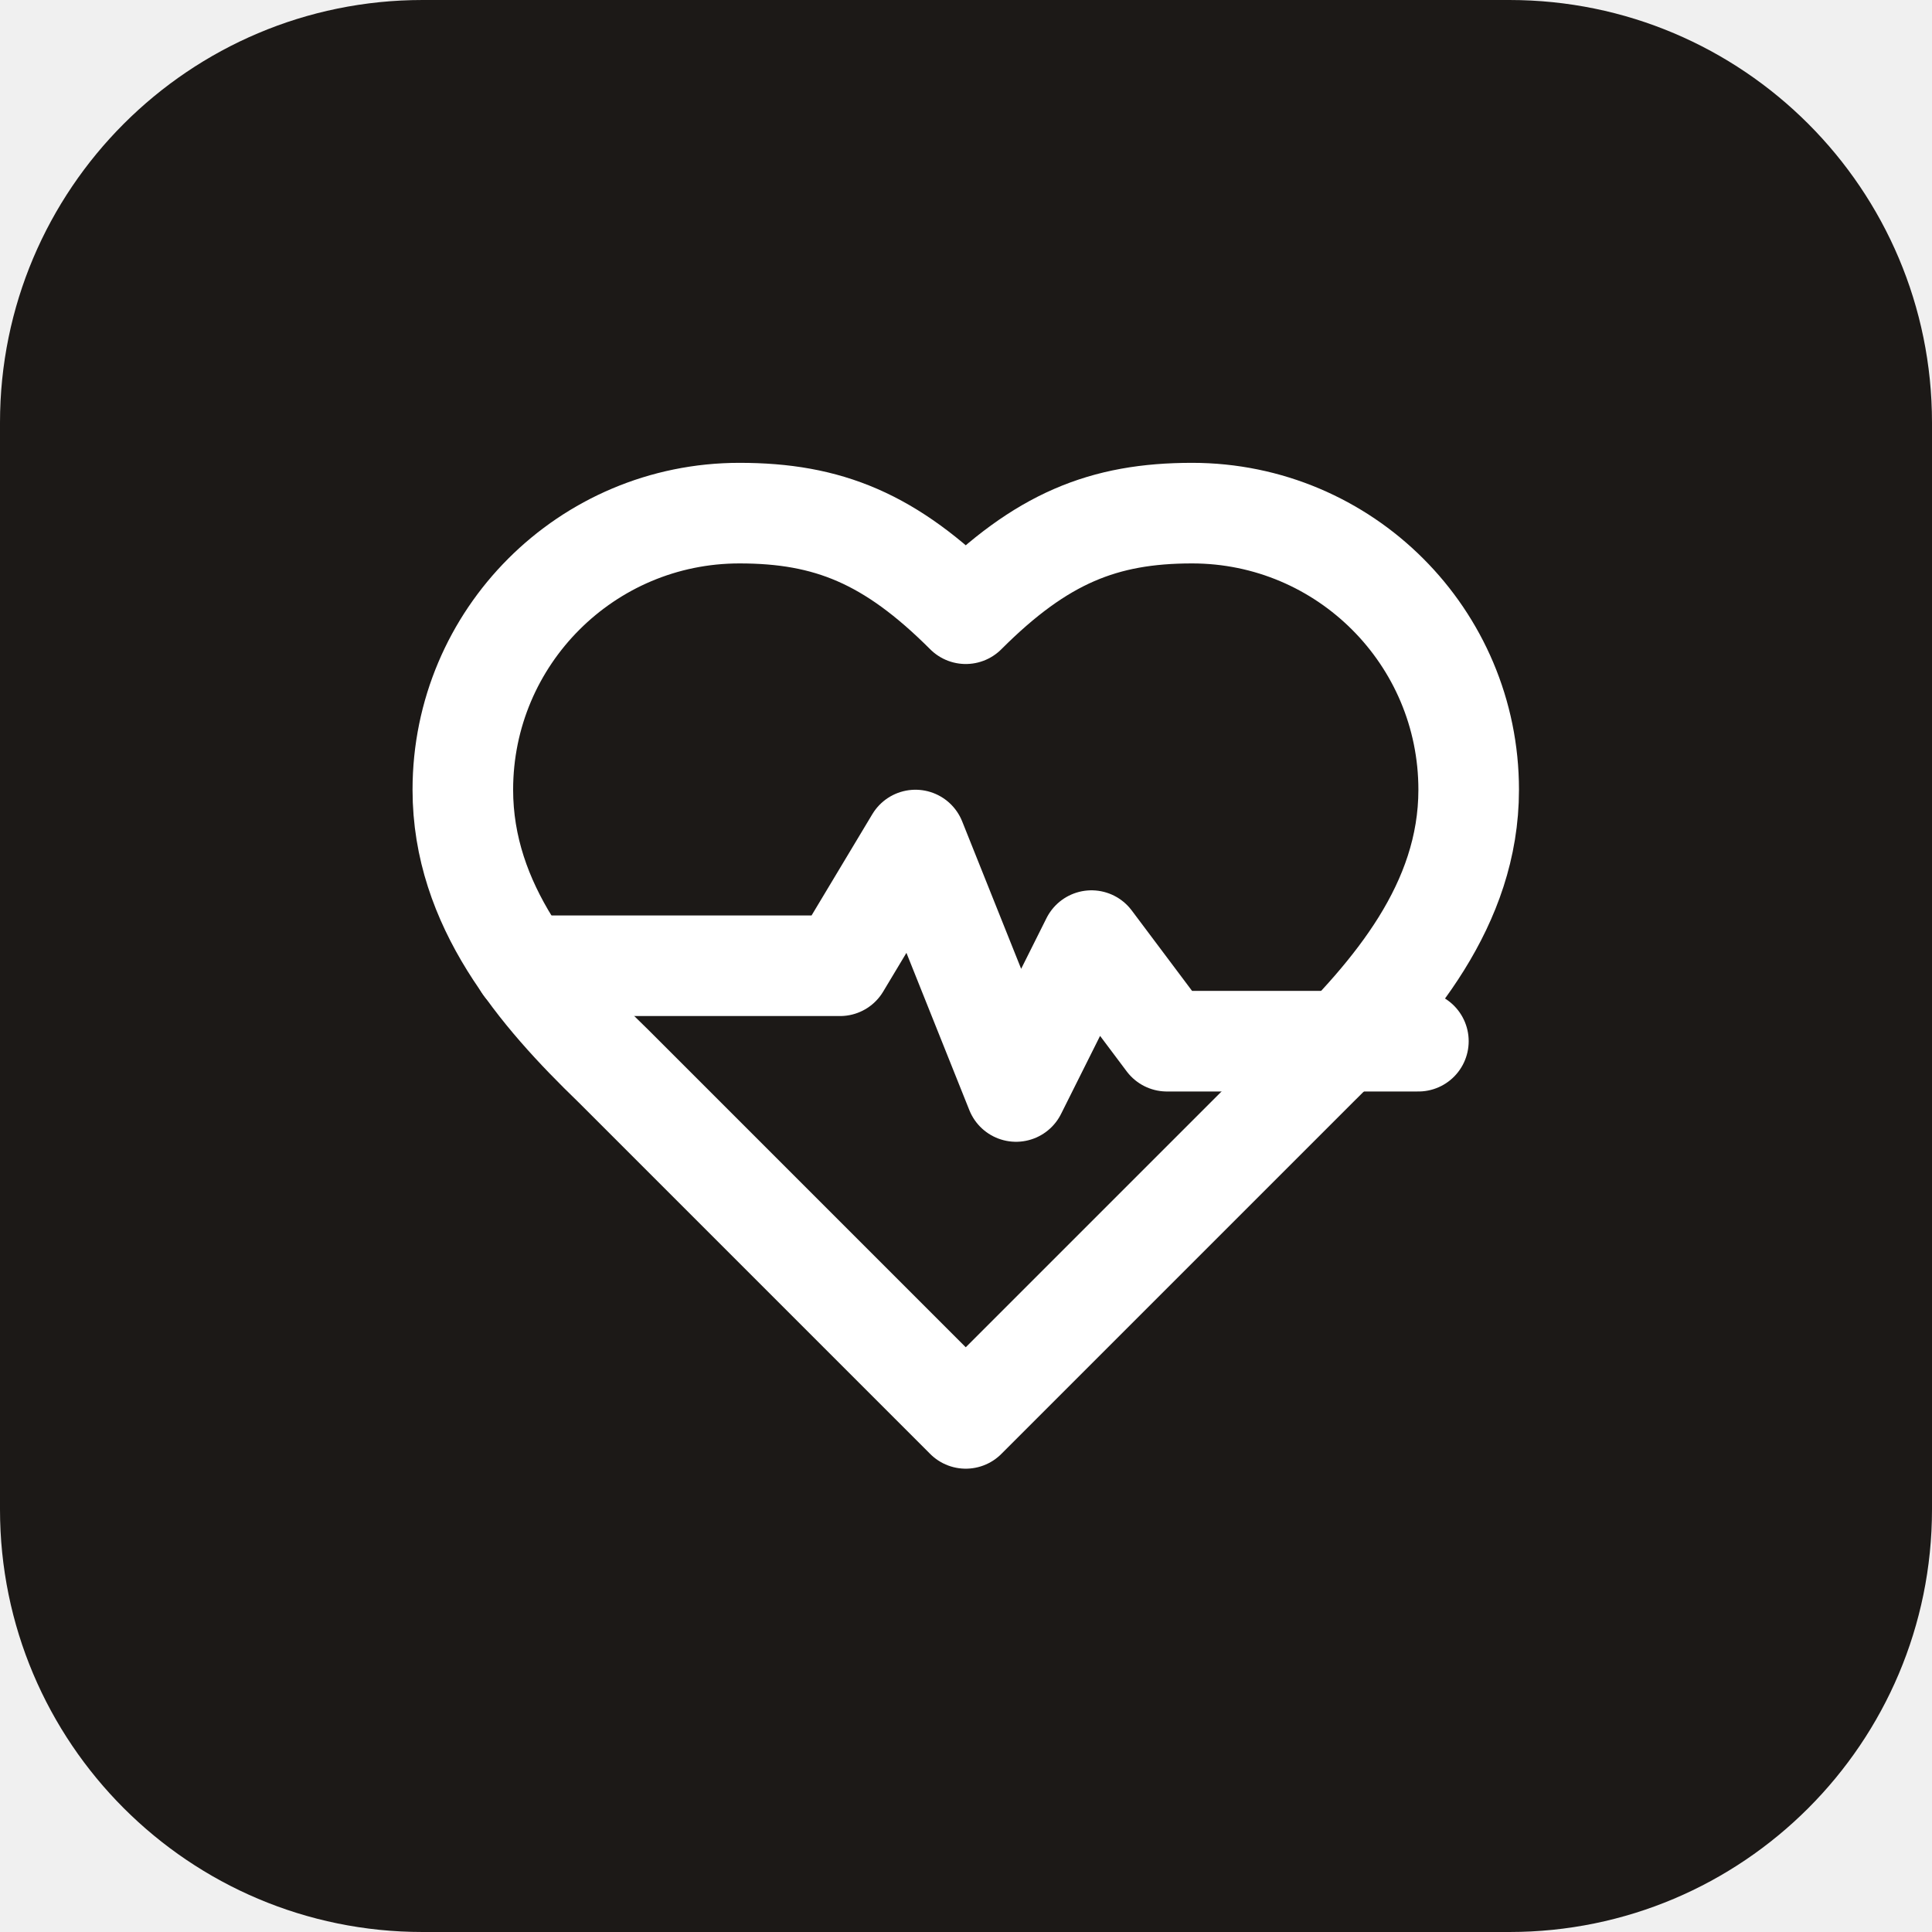
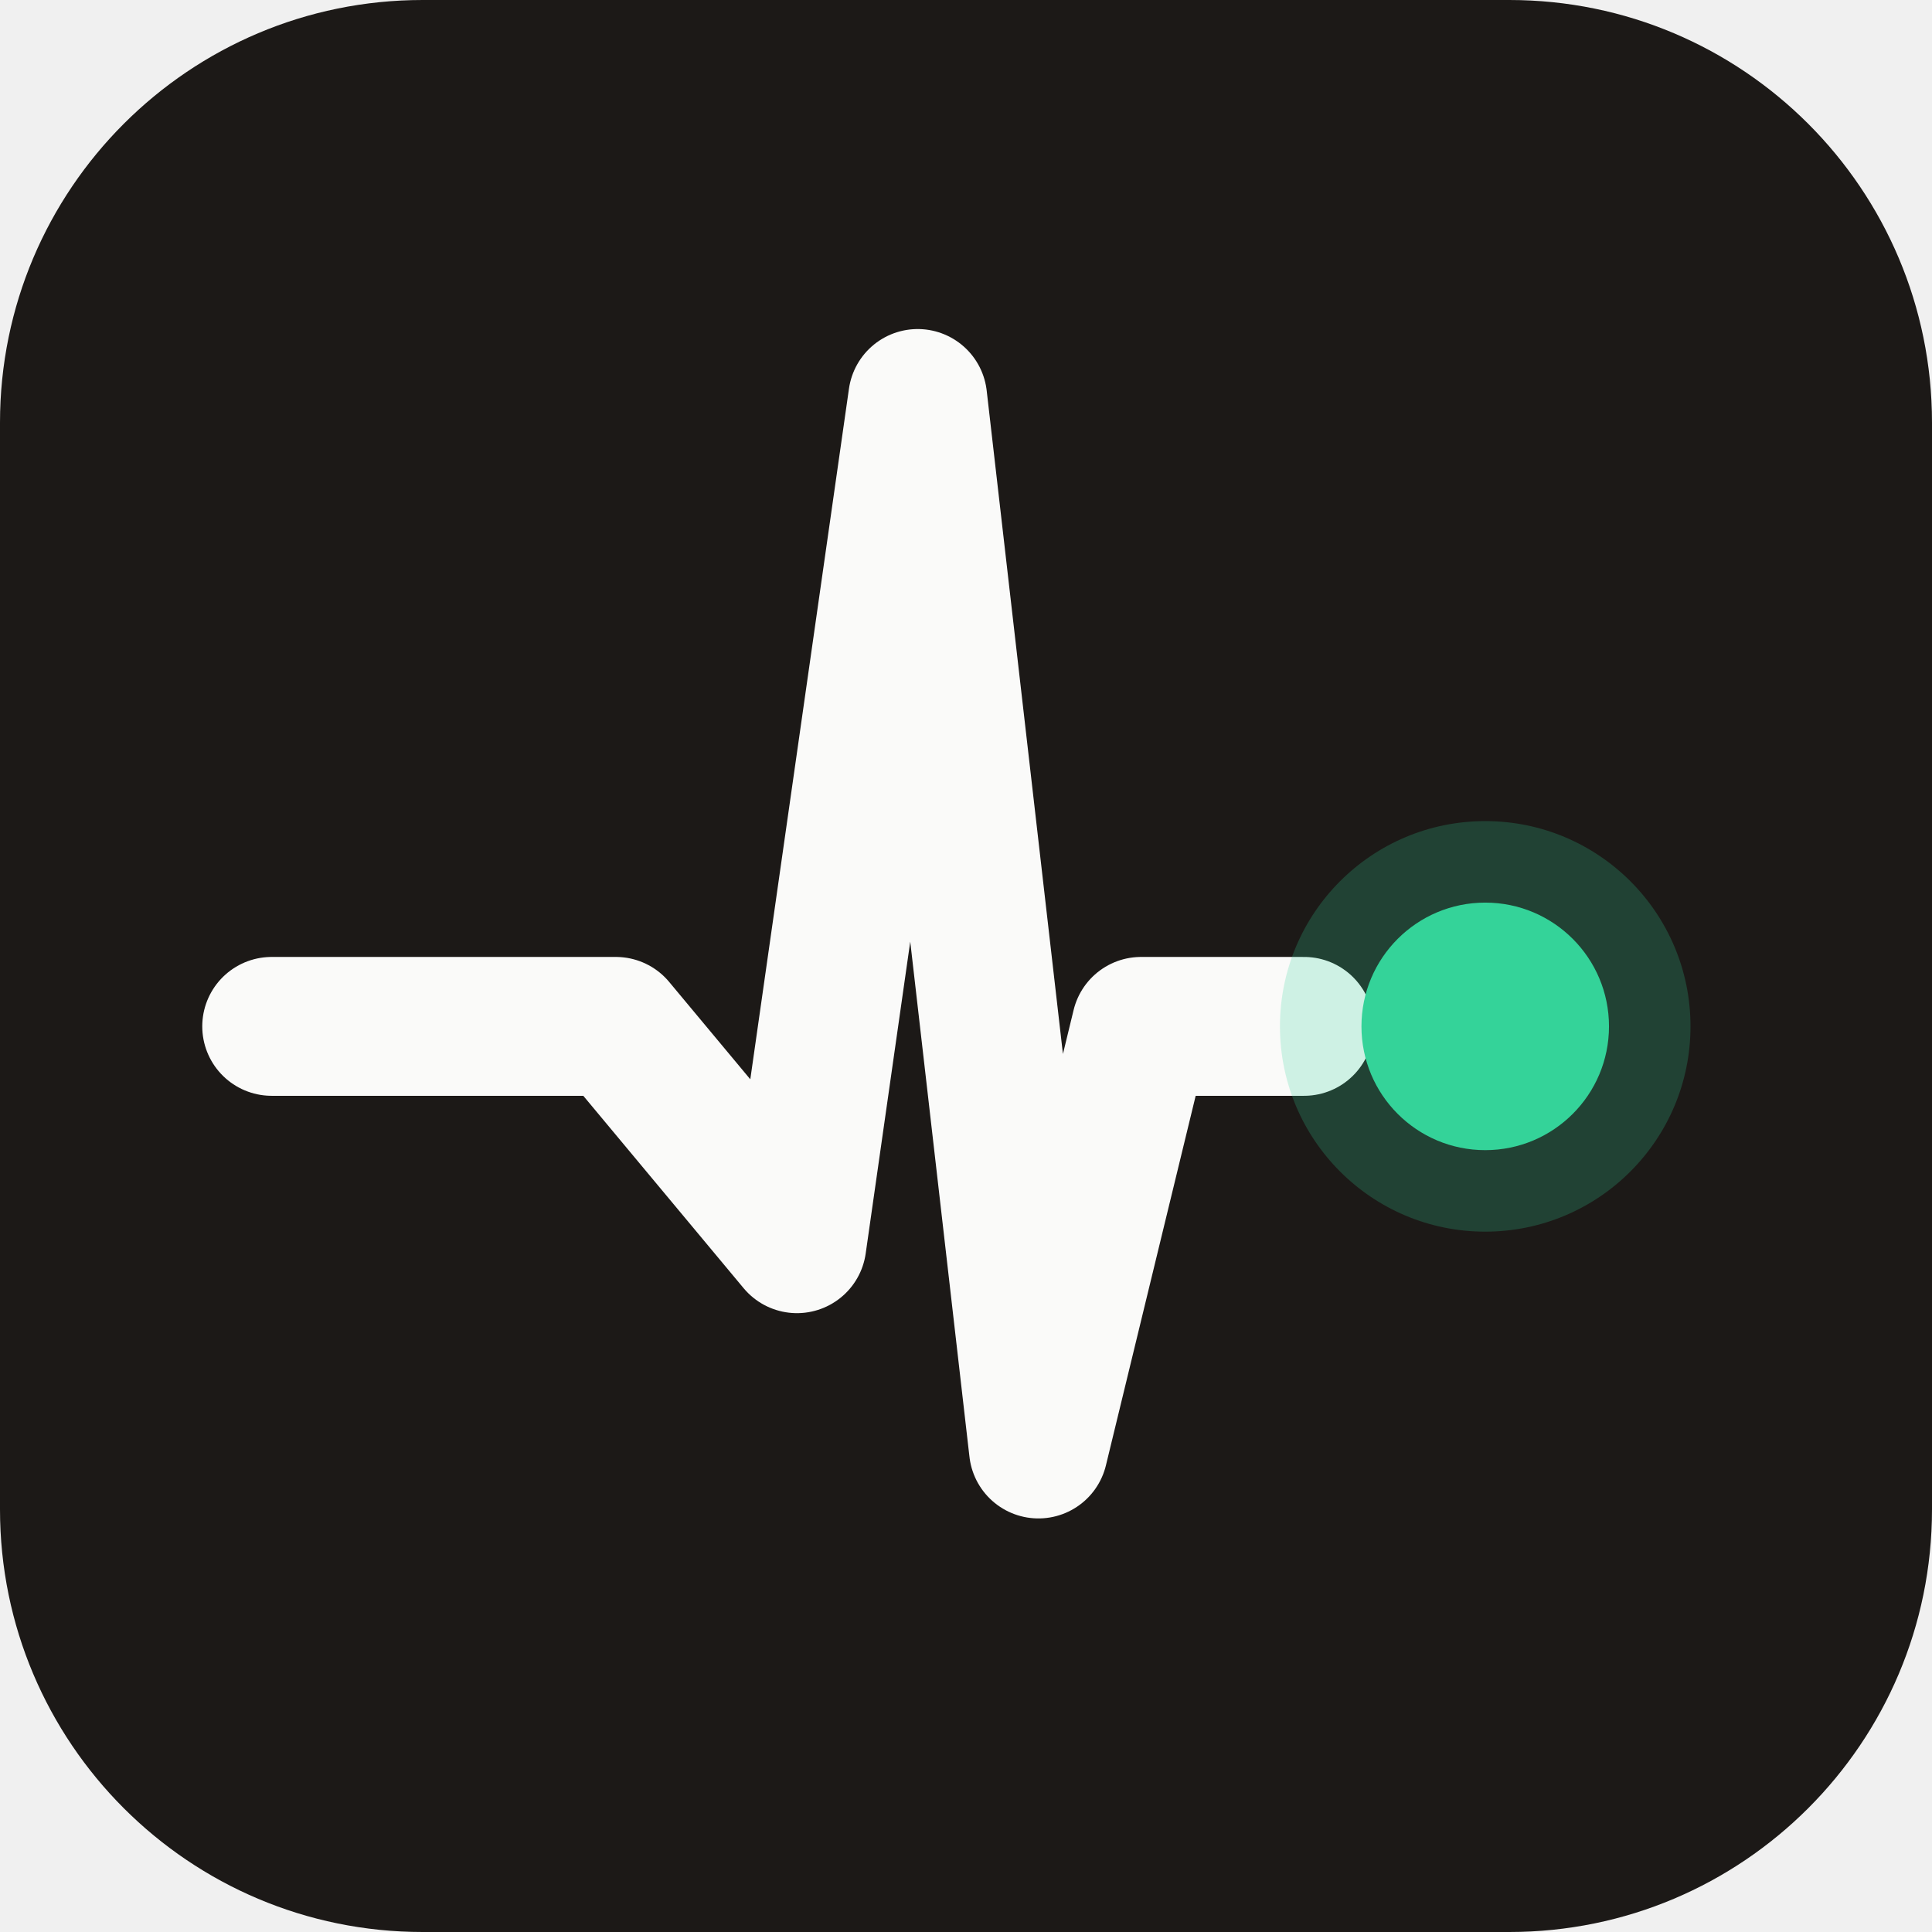
<svg xmlns="http://www.w3.org/2000/svg" viewBox="0 0 32 32">
  <rect width="32" height="32" rx="7" fill="#1c1917" />
-   <g transform="translate(6,6) scale(0.833)" stroke="white" stroke-width="2" stroke-linecap="round" stroke-linejoin="round" fill="none">
-     <path d="M19 14c1.49-1.46 3-3.21 3-5.5A5.5 5.5 0 0 0 16.5 3c-1.76 0-3 .5-4.5 2-1.5-1.5-2.74-2-4.5-2A5.5 5.5 0 0 0 2 8.5c0 2.3 1.5 4.05 3 5.5l7 7Z" />
-     <path d="M3.22 12H9.5l1.5-2.5 2 5 1.5-3 1.5 2H21" />
-   </g>
+   <path d="M4.5 17 H10.2 L13.2 20.6 L15.2 6.6 L17.2 24 L18.9 17 H21.6" fill="none" stroke="#fafaf9" stroke-width="2.3" stroke-linecap="round" stroke-linejoin="round" />
+   <circle cx="24.6" cy="17" r="3.4" fill="#34d399" opacity="0.22" />
+   <circle cx="24.6" cy="17" r="2.05" fill="#34d399" />
</svg>
